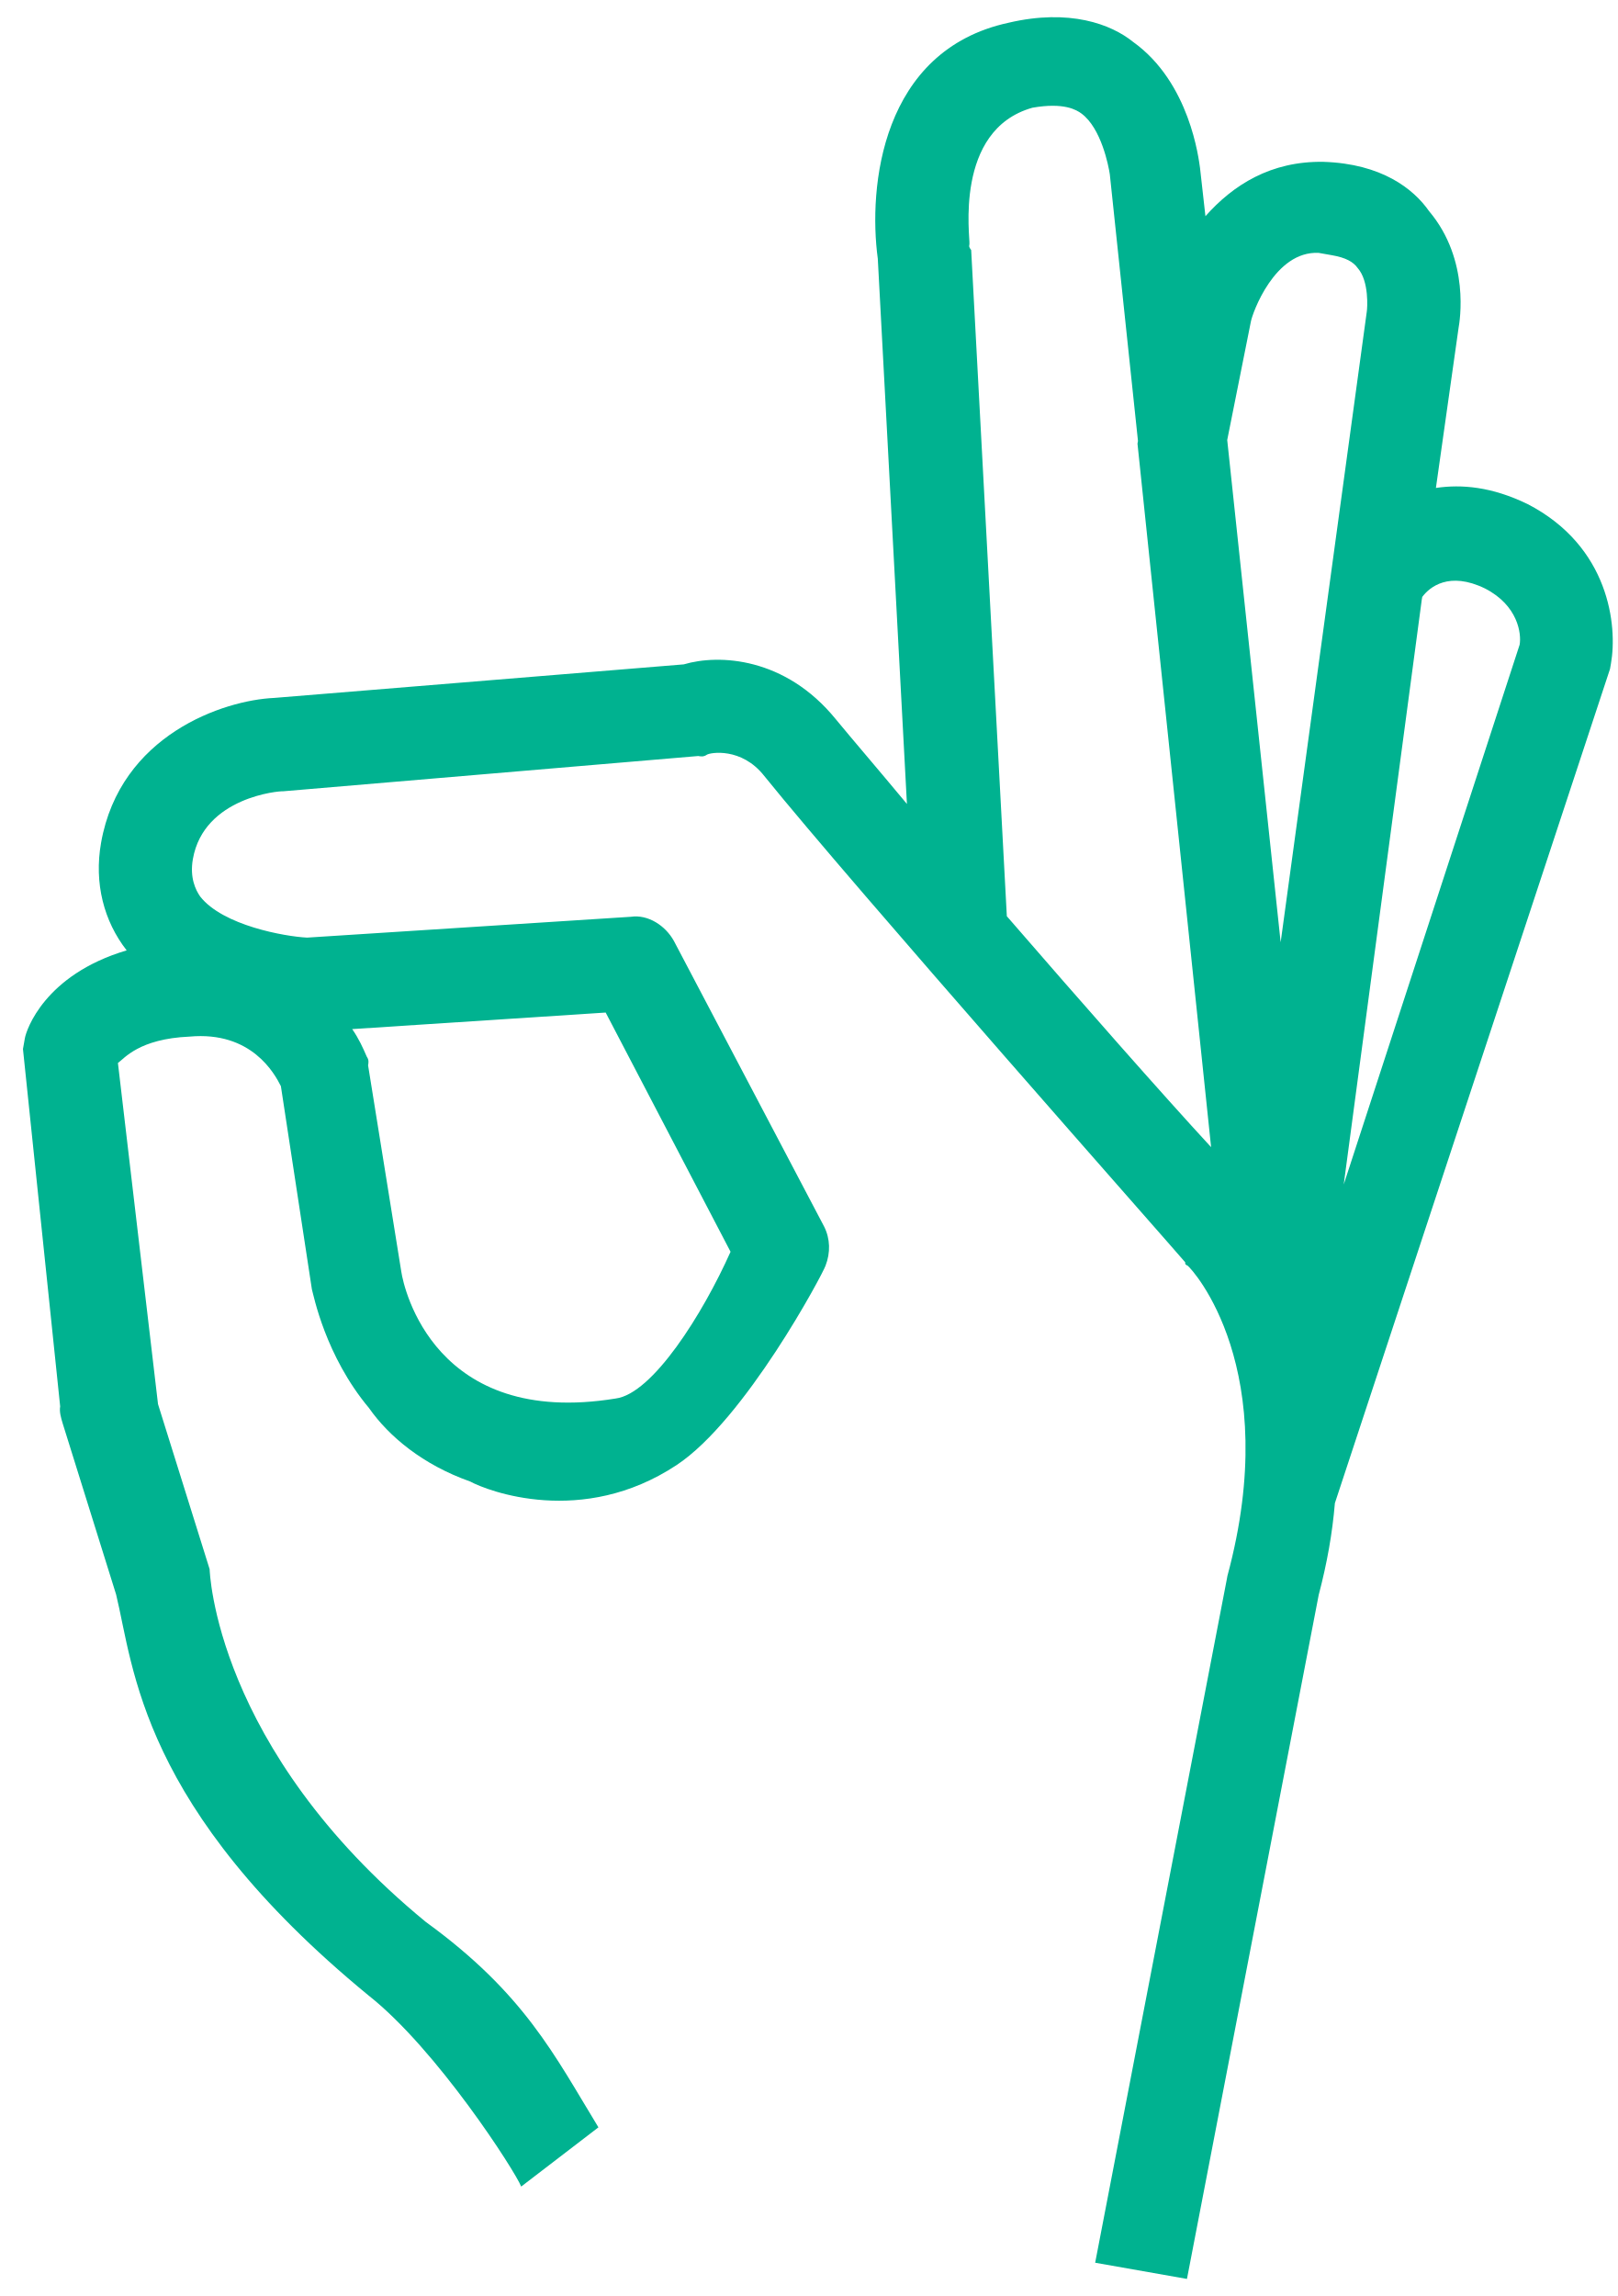
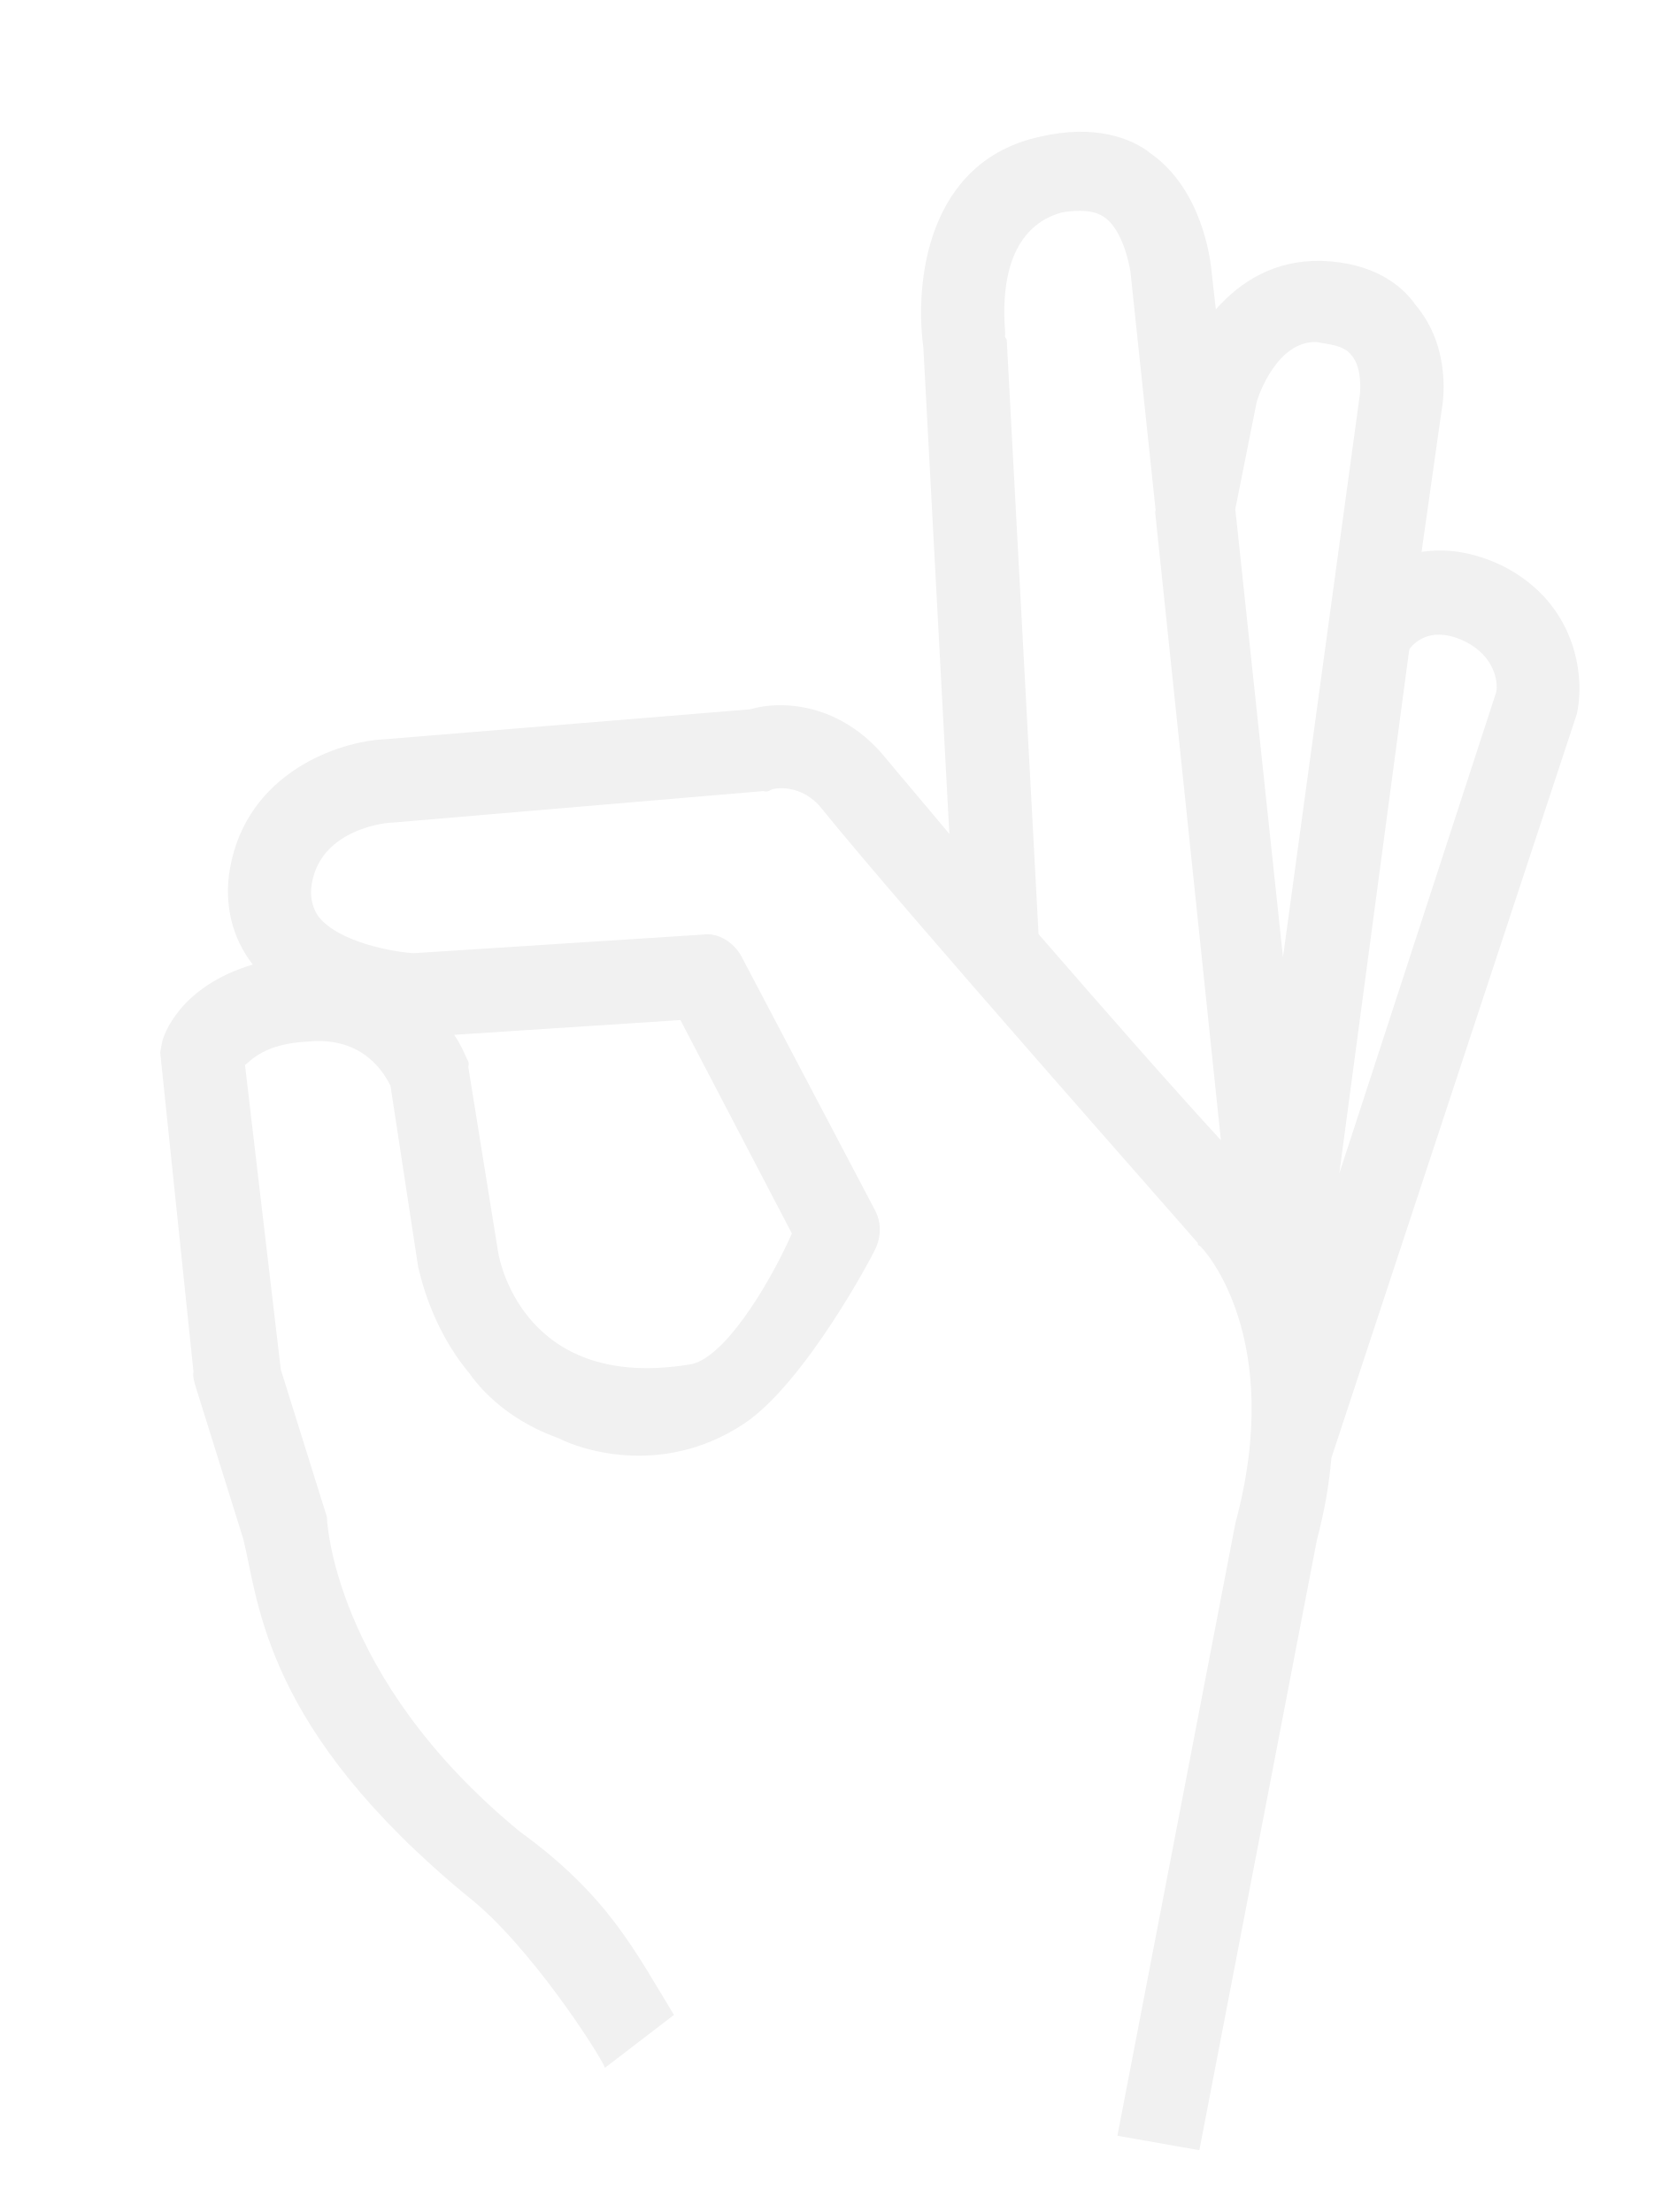
- <svg xmlns="http://www.w3.org/2000/svg" width="62px" height="88px" viewBox="0 0 62 88" version="1.1">
-   <defs />
-   <g id="Final" stroke="none" stroke-width="1" fill="none" fill-rule="evenodd">
-     <g id="final_music_festival_171024-copy" transform="translate(-1026, -4096)" fill="#00B290">
-       <g id="Group-6" transform="translate(279, 3914)">
-         <g id="Group-4" transform="translate(113, 79)">
-           <path d="M661.999,111.557 C661.999,111.663 661.999,111.663 661.894,111.768 L656.114,136.675 C652.751,139.408 649.073,142.351 646.866,144.032 L654.327,117.968 L654.327,117.863 L657.165,107.984 C657.27,107.669 657.796,106.303 658.636,105.882 C658.846,105.777 659.372,105.567 660.528,105.987 C663.366,107.354 661.999,111.347 661.999,111.557 L661.999,111.557 Z M640.245,121.121 C641.716,120.701 642.346,121.436 642.557,121.857 L642.557,121.962 L641.611,144.558 L638.563,123.013 C638.563,122.593 638.878,121.542 640.245,121.121 L640.245,121.121 Z M647.181,109.876 C647.391,109.666 647.706,109.561 648.232,109.561 L648.757,109.561 C650.439,109.771 650.859,112.293 650.859,112.608 L650.964,117.233 L645.604,135.835 L646.55,111.452 C646.55,111.347 646.655,110.296 647.181,109.876 L647.181,109.876 Z M679.34,146.239 C679.235,146.344 679.235,146.449 679.235,146.554 L676.608,154.121 C676.398,154.752 674.296,159.797 667.675,157.484 C666.308,157.064 664.942,153.701 664.311,151.179 L670.617,142.981 L680.076,145.293 C679.761,145.609 679.55,145.924 679.34,146.239 L679.34,146.239 Z M665.993,187.857 C666.308,187.332 670.092,183.233 673.034,181.656 C682.913,176.086 684.07,170.832 685.226,168.204 L688.378,162.109 C688.484,161.898 688.589,161.688 688.589,161.478 L692.372,148.236 L692.372,147.816 C692.372,147.5 692.057,145.293 689.114,143.822 C690.165,142.876 690.796,141.51 690.796,139.933 C690.796,135.73 687.117,133.733 685.226,133.312 L669.987,129.319 C668.726,128.688 666.203,128.373 663.891,130.37 C663.155,131 661.999,131.946 660.633,133.102 L665.362,112.714 C666.203,110.086 666.624,104.831 661.999,102.94 C659.792,101.994 658.111,102.309 657.165,102.834 C654.748,103.991 653.907,106.828 653.802,107.143 L653.276,108.93 C652.436,107.564 651.174,106.408 649.178,106.092 C646.971,105.777 645.604,106.513 644.869,107.249 C642.977,108.825 642.977,111.242 642.977,111.452 L642.767,117.653 C641.821,117.338 640.665,117.233 639.194,117.653 C635.83,118.704 634.99,121.647 634.99,123.118 L634.99,123.328 L639.824,156.644 C639.719,157.8 639.719,158.956 639.824,160.217 L640.245,186.911 L643.818,186.911 L643.397,160.217 L643.397,160.112 C642.662,151.914 646.76,148.761 646.971,148.656 C646.971,148.656 647.076,148.656 647.076,148.551 C647.706,148.026 662.104,136.57 666.203,132.997 C667.254,132.051 668.41,132.472 668.515,132.577 C668.62,132.682 668.726,132.682 668.831,132.682 L684.28,136.78 C684.385,136.78 687.222,137.516 687.222,139.933 C687.222,140.669 686.907,141.089 686.697,141.3 C685.646,142.245 683.229,142.245 682.388,142.14 L670.302,139.198 C669.671,138.988 668.936,139.303 668.515,139.828 L660.948,149.602 C660.633,150.023 660.528,150.548 660.633,151.074 C660.677,151.384 662.64,157.426 664.932,159.593 C668.076,162.569 671.885,161.827 672.614,161.583 C674.506,161.268 675.977,160.427 676.923,159.481 C678.92,157.8 679.761,155.593 679.866,155.382 L682.388,147.921 C682.703,147.5 683.859,146.029 686.171,146.66 C688.063,147.08 688.484,147.921 688.694,148.131 L684.91,160.742 L681.863,166.628 C681.863,166.628 680.496,173.354 671.353,178.504 C667.149,180.553 665.608,182.682 663.471,185.107 L665.993,187.857 Z" id="Fill-1" transform="translate(663.6809, 145.0948) scale(-1, 1) rotate(-10) translate(-663.6809, -145.0948) " />
-         </g>
-       </g>
-     </g>
-   </g>
+ <svg xmlns="http://www.w3.org/2000/svg" width="72" height="95" viewBox="0 0 72 95" fill="none">
+   <path fill-rule="evenodd" clip-rule="evenodd" d="M43.161 14.359C43.142 14.463 43.142 14.463 43.228 14.584L44.595 40.117C47.432 43.392 50.544 46.929 52.425 48.968L49.603 22.005L49.621 21.901L48.542 11.68C48.493 11.351 48.213 9.914 47.458 9.354C47.269 9.214 46.788 8.916 45.577 9.129C42.545 9.982 43.197 14.152 43.161 14.359ZM62.924 27.555C61.548 26.886 60.8 27.501 60.52 27.878L60.501 27.982L57.509 50.398L64.252 29.71C64.325 29.296 64.197 28.206 62.924 27.555ZM58.046 15.276C57.876 15.033 57.583 14.874 57.066 14.783L56.548 14.692C54.856 14.607 54.004 17.018 53.949 17.328L53.043 21.864L55.091 41.114L58.393 16.938C58.411 16.835 58.49 15.781 58.046 15.276ZM20.061 45.502C20.146 45.624 20.128 45.728 20.11 45.831L21.383 53.739C21.481 54.397 22.675 59.73 29.596 58.603C31.015 58.426 32.944 55.351 34.004 52.977L29.217 43.809L19.501 44.443C19.756 44.809 19.909 45.156 20.061 45.502ZM25.978 88.806C25.759 88.234 22.745 83.54 20.121 81.477C11.359 74.276 11.133 68.9 10.451 66.112L8.404 59.561C8.337 59.336 8.27 59.111 8.307 58.904L6.88 45.206L6.953 44.792C7.008 44.482 7.702 42.363 10.855 41.425C9.984 40.311 9.601 38.856 9.874 37.303C10.604 33.163 14.574 31.836 16.51 31.75L32.21 30.463C33.562 30.061 36.101 30.189 38.031 32.557C38.646 33.306 39.62 34.438 40.765 35.814L39.648 14.914C39.276 12.18 39.775 6.932 44.657 5.872C46.995 5.324 48.596 5.926 49.436 6.608C51.616 8.166 51.951 11.107 52 11.435L52.207 13.286C53.273 12.087 54.715 11.167 56.736 11.204C58.965 11.276 60.182 12.238 60.779 13.09C62.368 14.971 61.949 17.352 61.912 17.559L61.042 23.702C62.029 23.555 63.185 23.653 64.561 24.322C67.691 25.941 68.008 28.985 67.752 30.434L67.716 30.641L57.17 62.611C57.073 63.768 56.872 64.906 56.549 66.13L51.5 92.346L47.981 91.725L53.03 65.509L53.049 65.406C55.197 57.461 51.708 53.644 51.519 53.504C51.519 53.504 51.415 53.486 51.434 53.382C50.904 52.755 38.714 38.974 35.298 34.743C34.427 33.629 33.215 33.842 33.094 33.927C32.972 34.013 32.868 33.994 32.765 33.976L16.839 35.33C16.735 35.312 13.813 35.543 13.393 37.924C13.266 38.648 13.503 39.117 13.674 39.361C14.544 40.475 16.925 40.894 17.771 40.937L30.184 40.138C30.842 40.04 31.512 40.478 31.834 41.069L37.589 52.008C37.827 52.477 37.839 53.013 37.644 53.512C37.547 53.81 34.564 59.419 31.932 61.155C28.318 63.54 24.696 62.148 24.02 61.781C22.212 61.142 20.909 60.059 20.142 58.963C18.467 56.961 18.023 54.641 17.956 54.416L16.767 46.629C16.53 46.16 15.647 44.511 13.26 44.73C11.324 44.816 10.764 45.571 10.521 45.741L12.057 58.818L14.036 65.143C14.036 65.143 14.214 72.005 22.324 78.664C26.108 81.412 27.256 83.776 28.94 86.535L25.978 88.806Z" fill="#F1F1F1" />
</svg>
